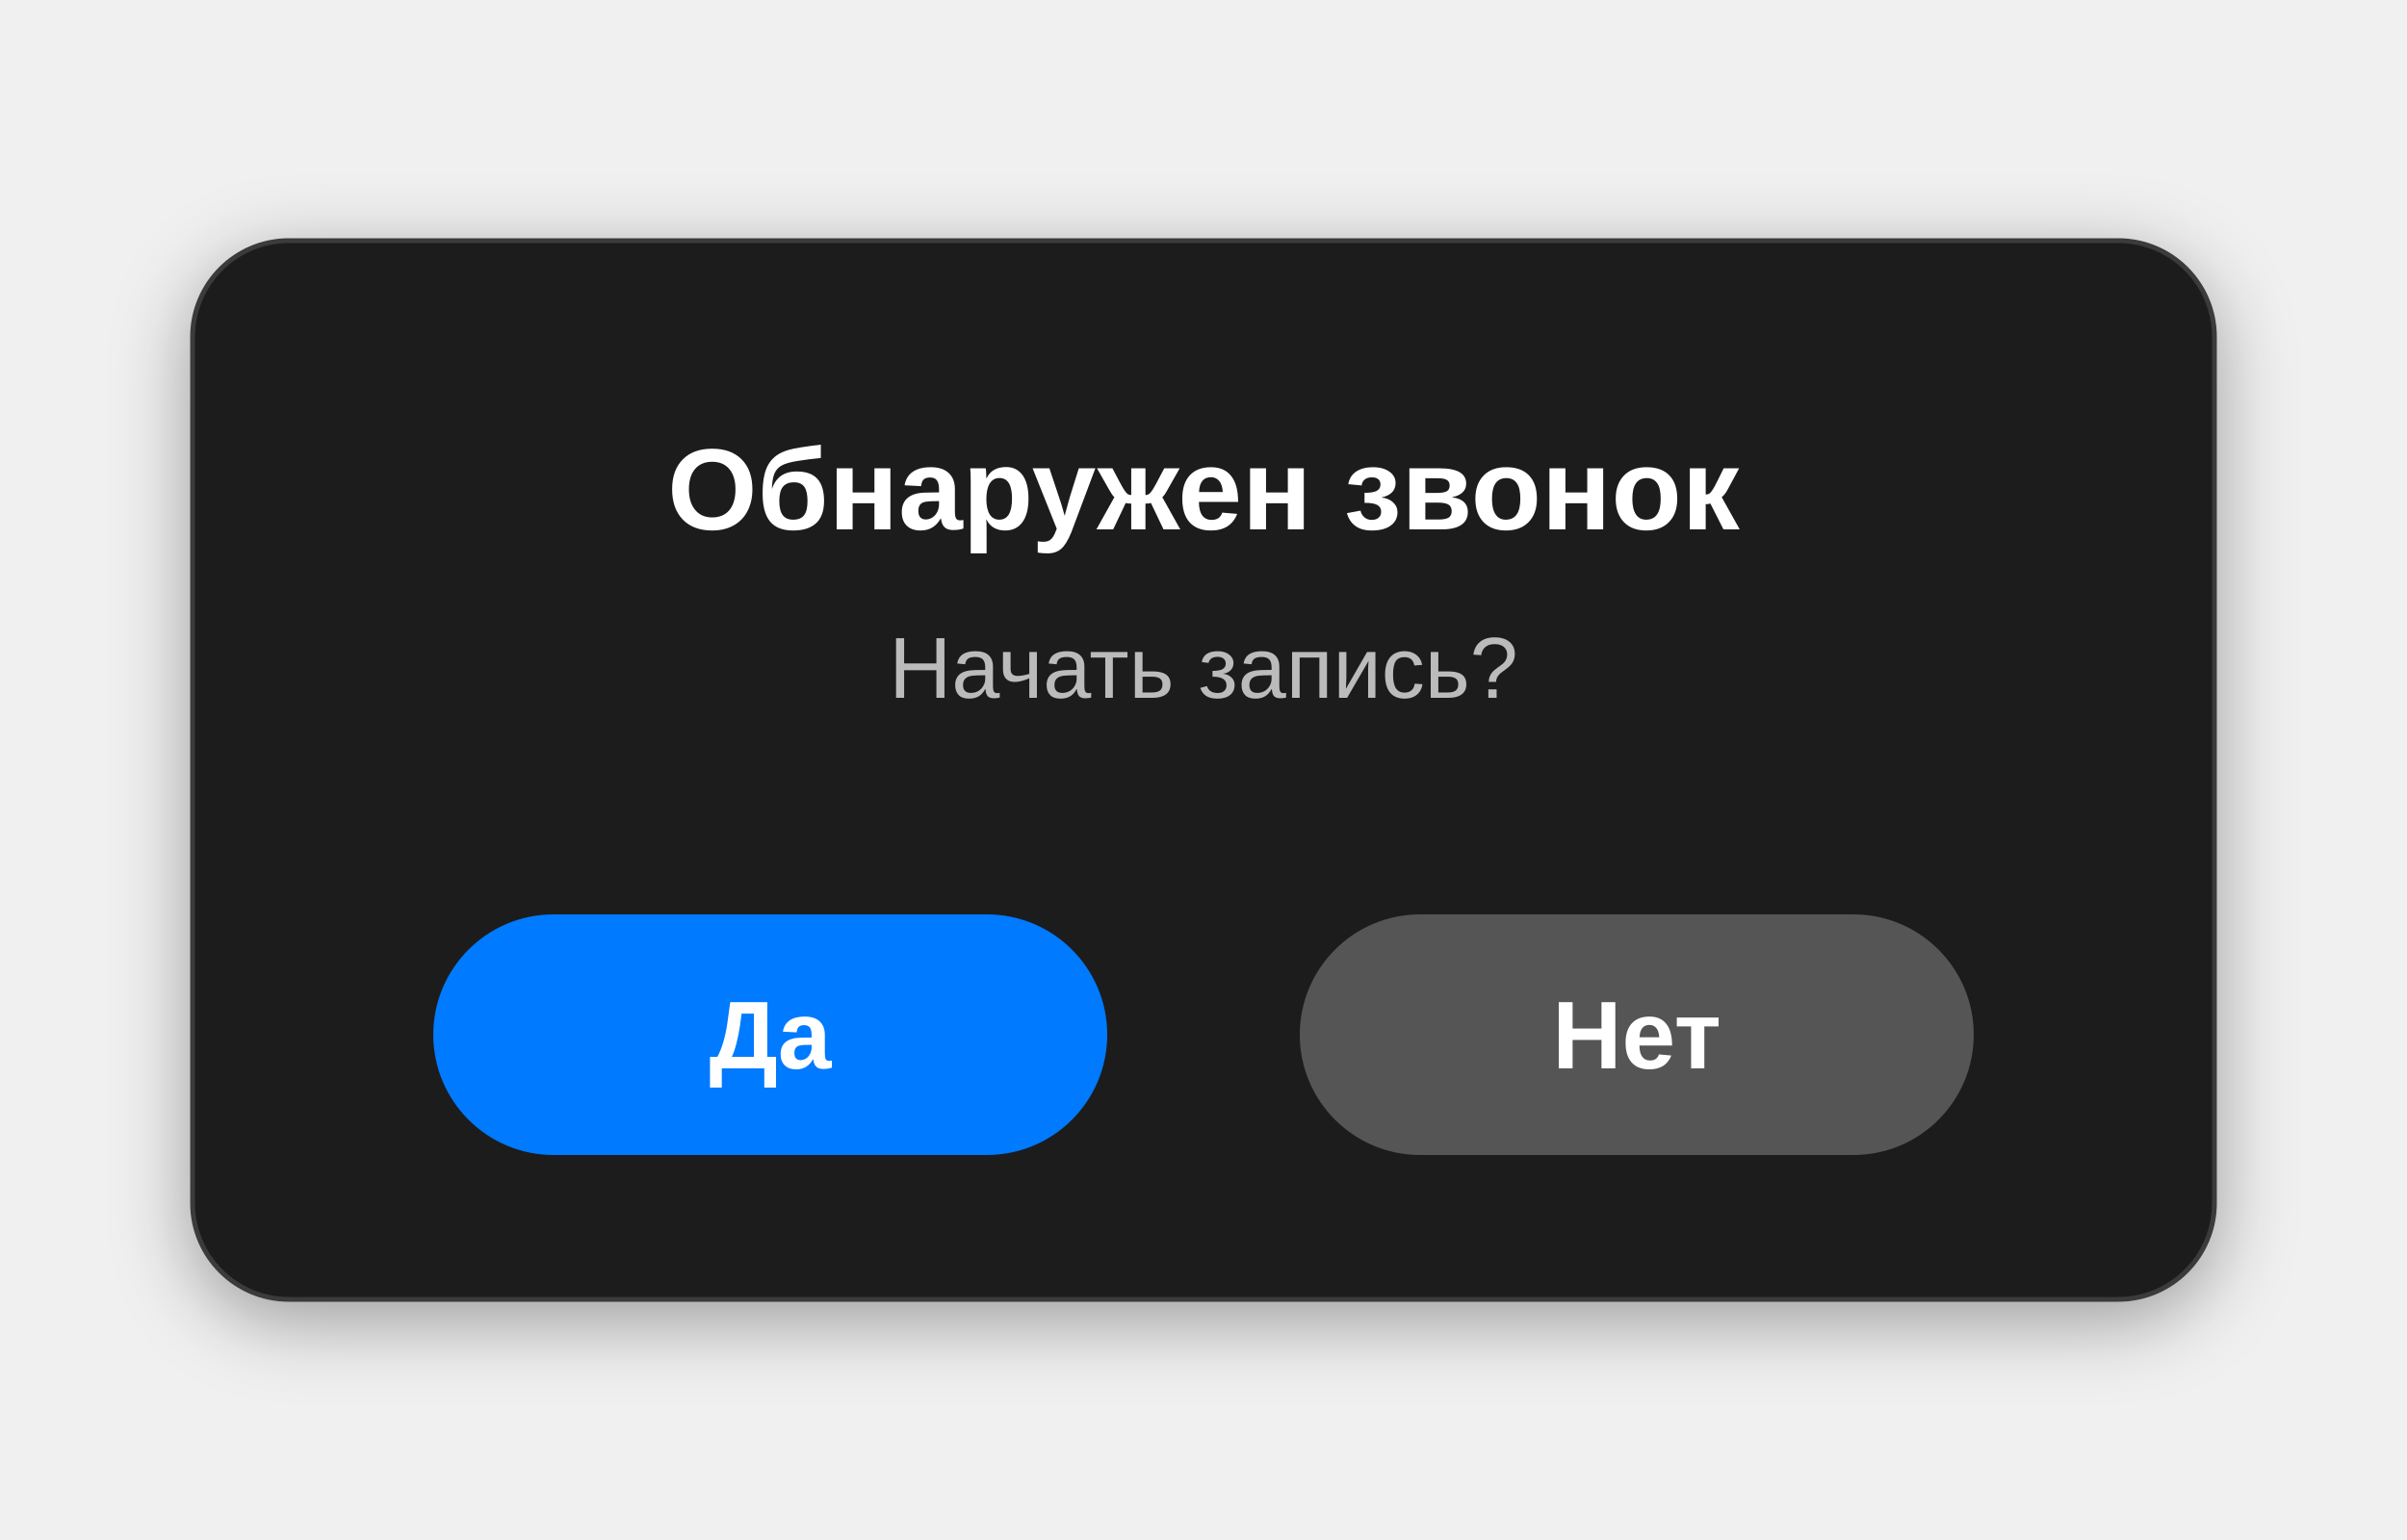
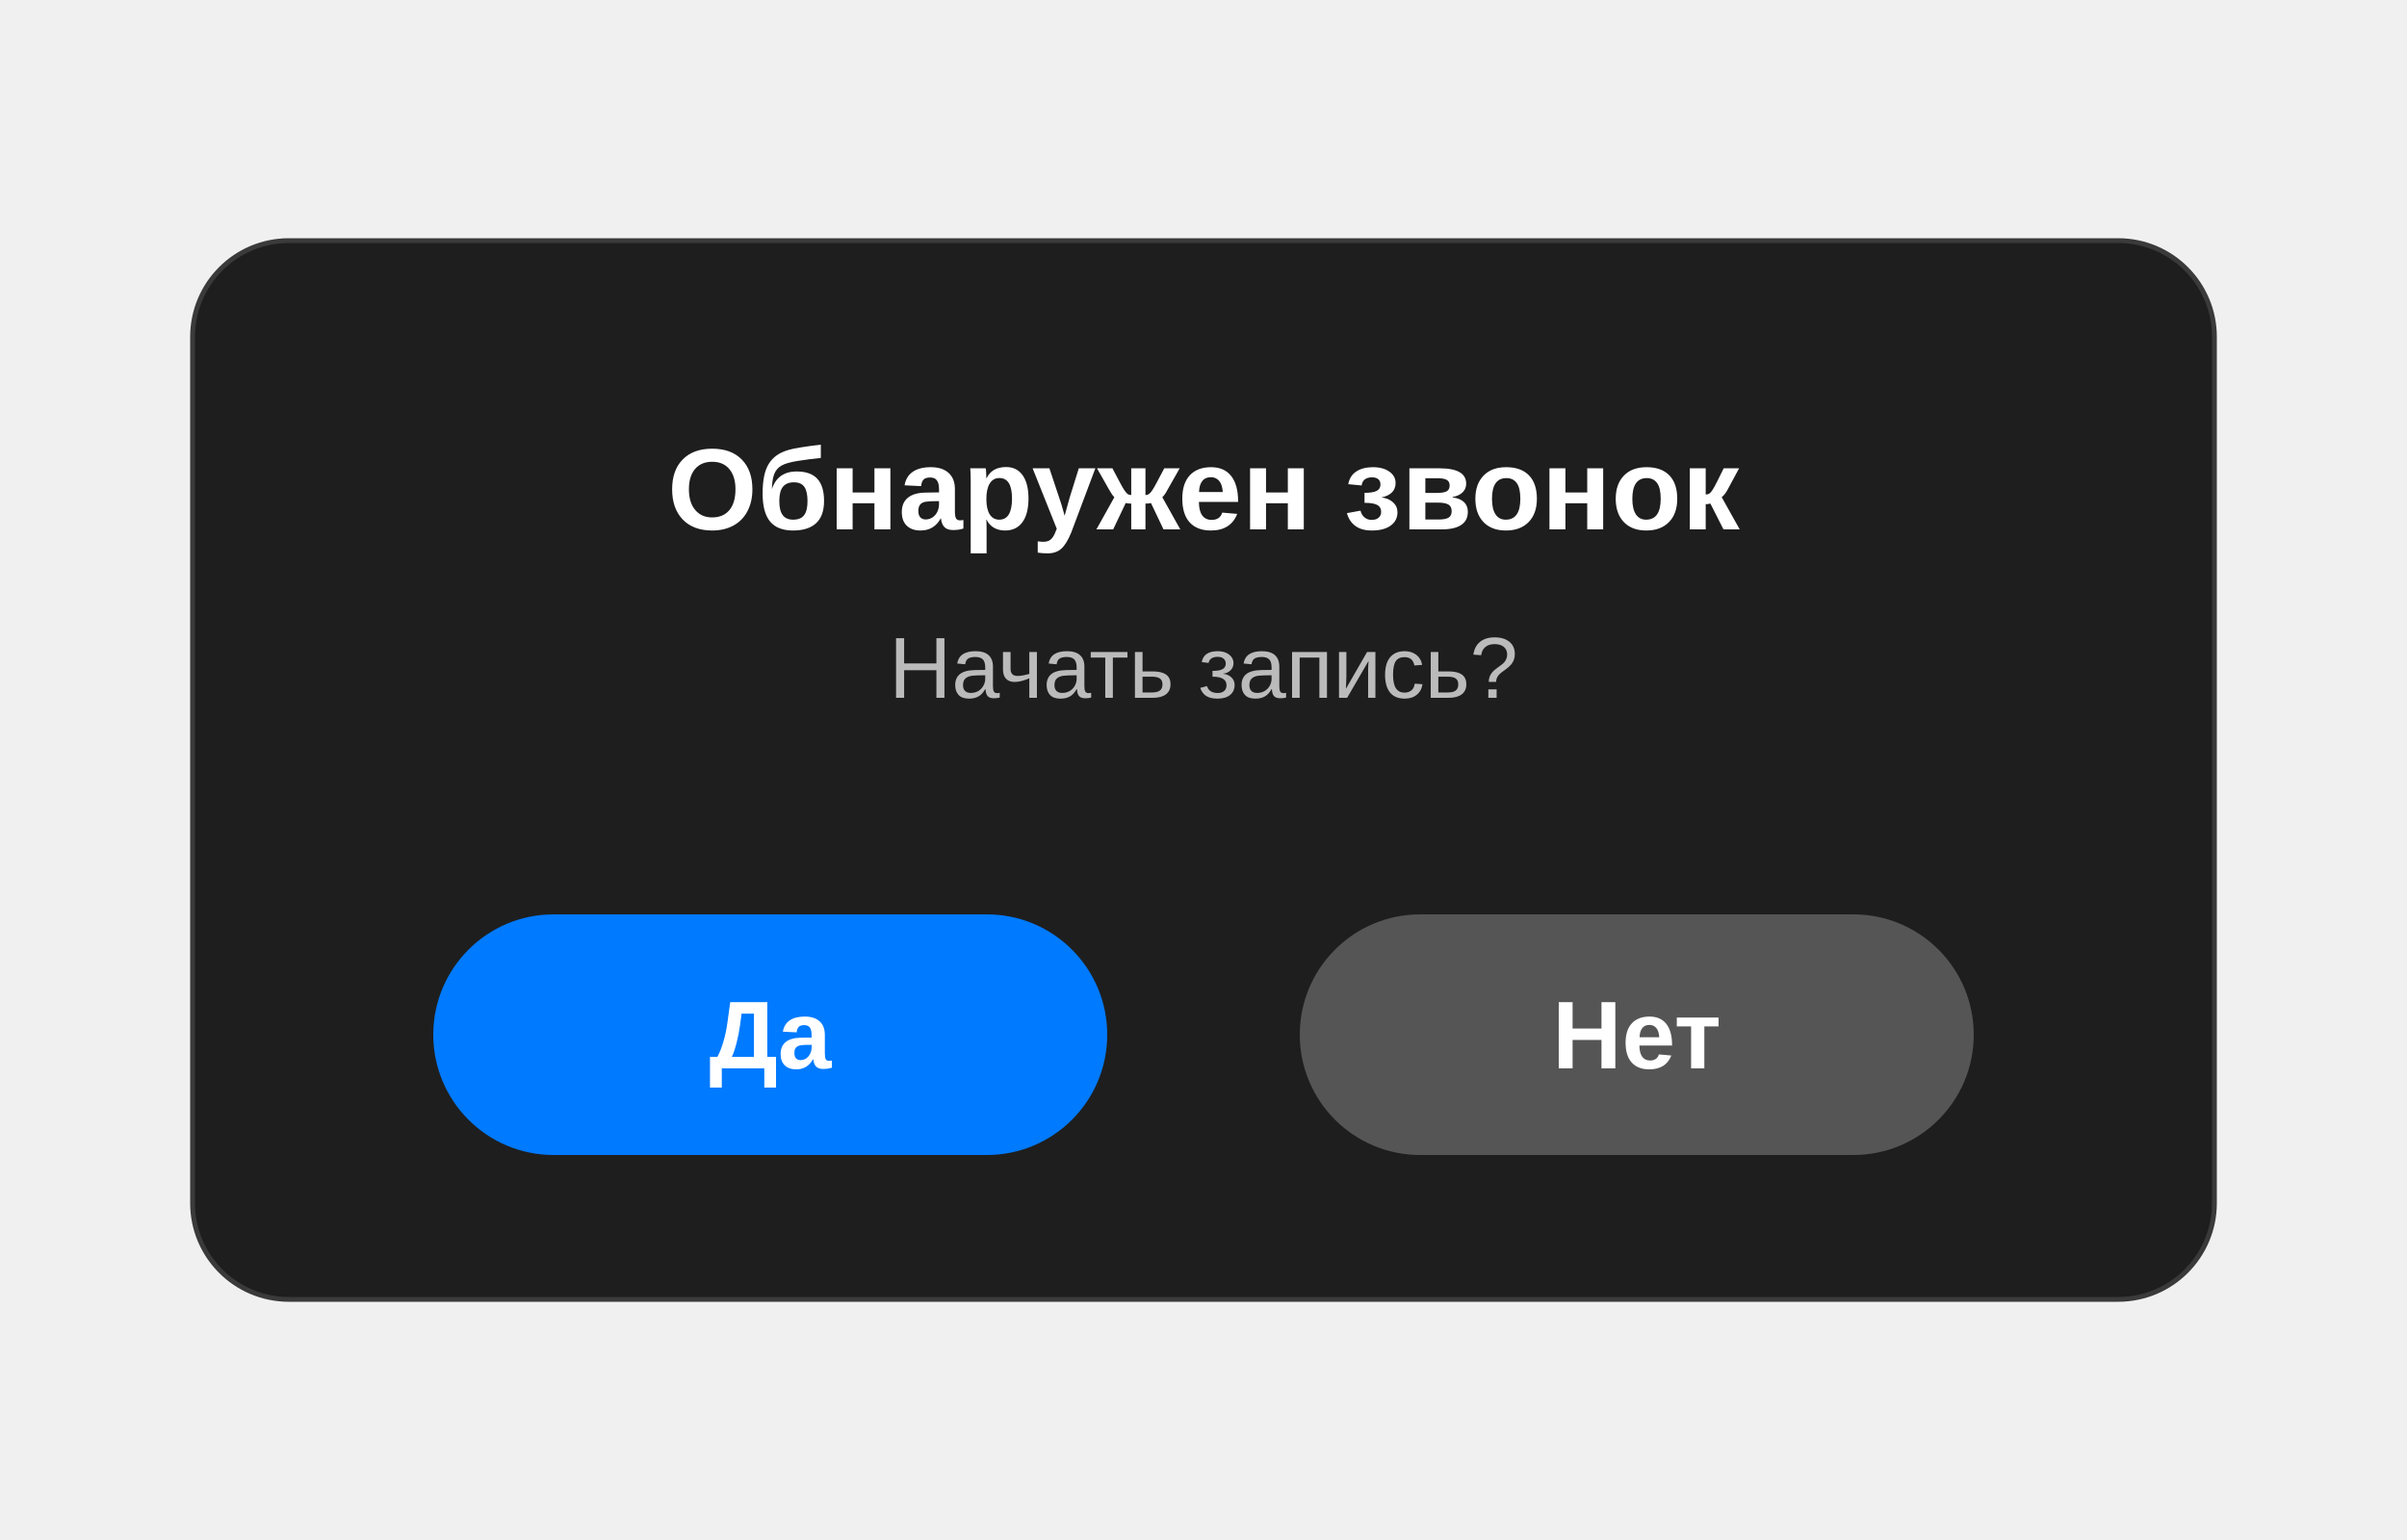
- <svg xmlns="http://www.w3.org/2000/svg" width="500" height="320" viewBox="0 0 500 320">
-   <defs>
-     <filter id="shadow" x="-20%" y="-20%" width="160%" height="160%">
-       <feDropShadow dx="0" dy="4" stdDeviation="8" flood-color="#000" flood-opacity="0.35" />
-     </filter>
-   </defs>
-   <rect x="40" y="50" width="420" height="220" rx="20" ry="20" fill="#1e1e1e" stroke="#3a3a3a" stroke-width="1" filter="url(#shadow)" />
+ <svg xmlns="http://www.w3.org/2000/svg" width="500" height="320" viewBox="0 0 500 320" color-scheme="light">
+   <rect x="40" y="50" width="420" height="220" rx="20" ry="20" fill="#1e1e1e" stroke="#3a3a3a" stroke-width="1" />
  <text x="250" y="110" text-anchor="middle" font-family="Arial, sans-serif" font-size="24" font-weight="bold" fill="white">Обнаружен звонок</text>
  <text x="250" y="145" text-anchor="middle" font-family="Arial, sans-serif" font-size="18" fill="#bbbbbb">Начать запись?</text>
  <rect x="90" y="190" width="140" height="50" rx="25" ry="25" fill="#007aff" />
  <text x="160" y="222" text-anchor="middle" font-family="Arial, sans-serif" font-size="20" font-weight="bold" fill="white">Да</text>
  <rect x="270" y="190" width="140" height="50" rx="25" ry="25" fill="#555555" />
  <text x="340" y="222" text-anchor="middle" font-family="Arial, sans-serif" font-size="20" font-weight="bold" fill="white">Нет</text>
</svg>
